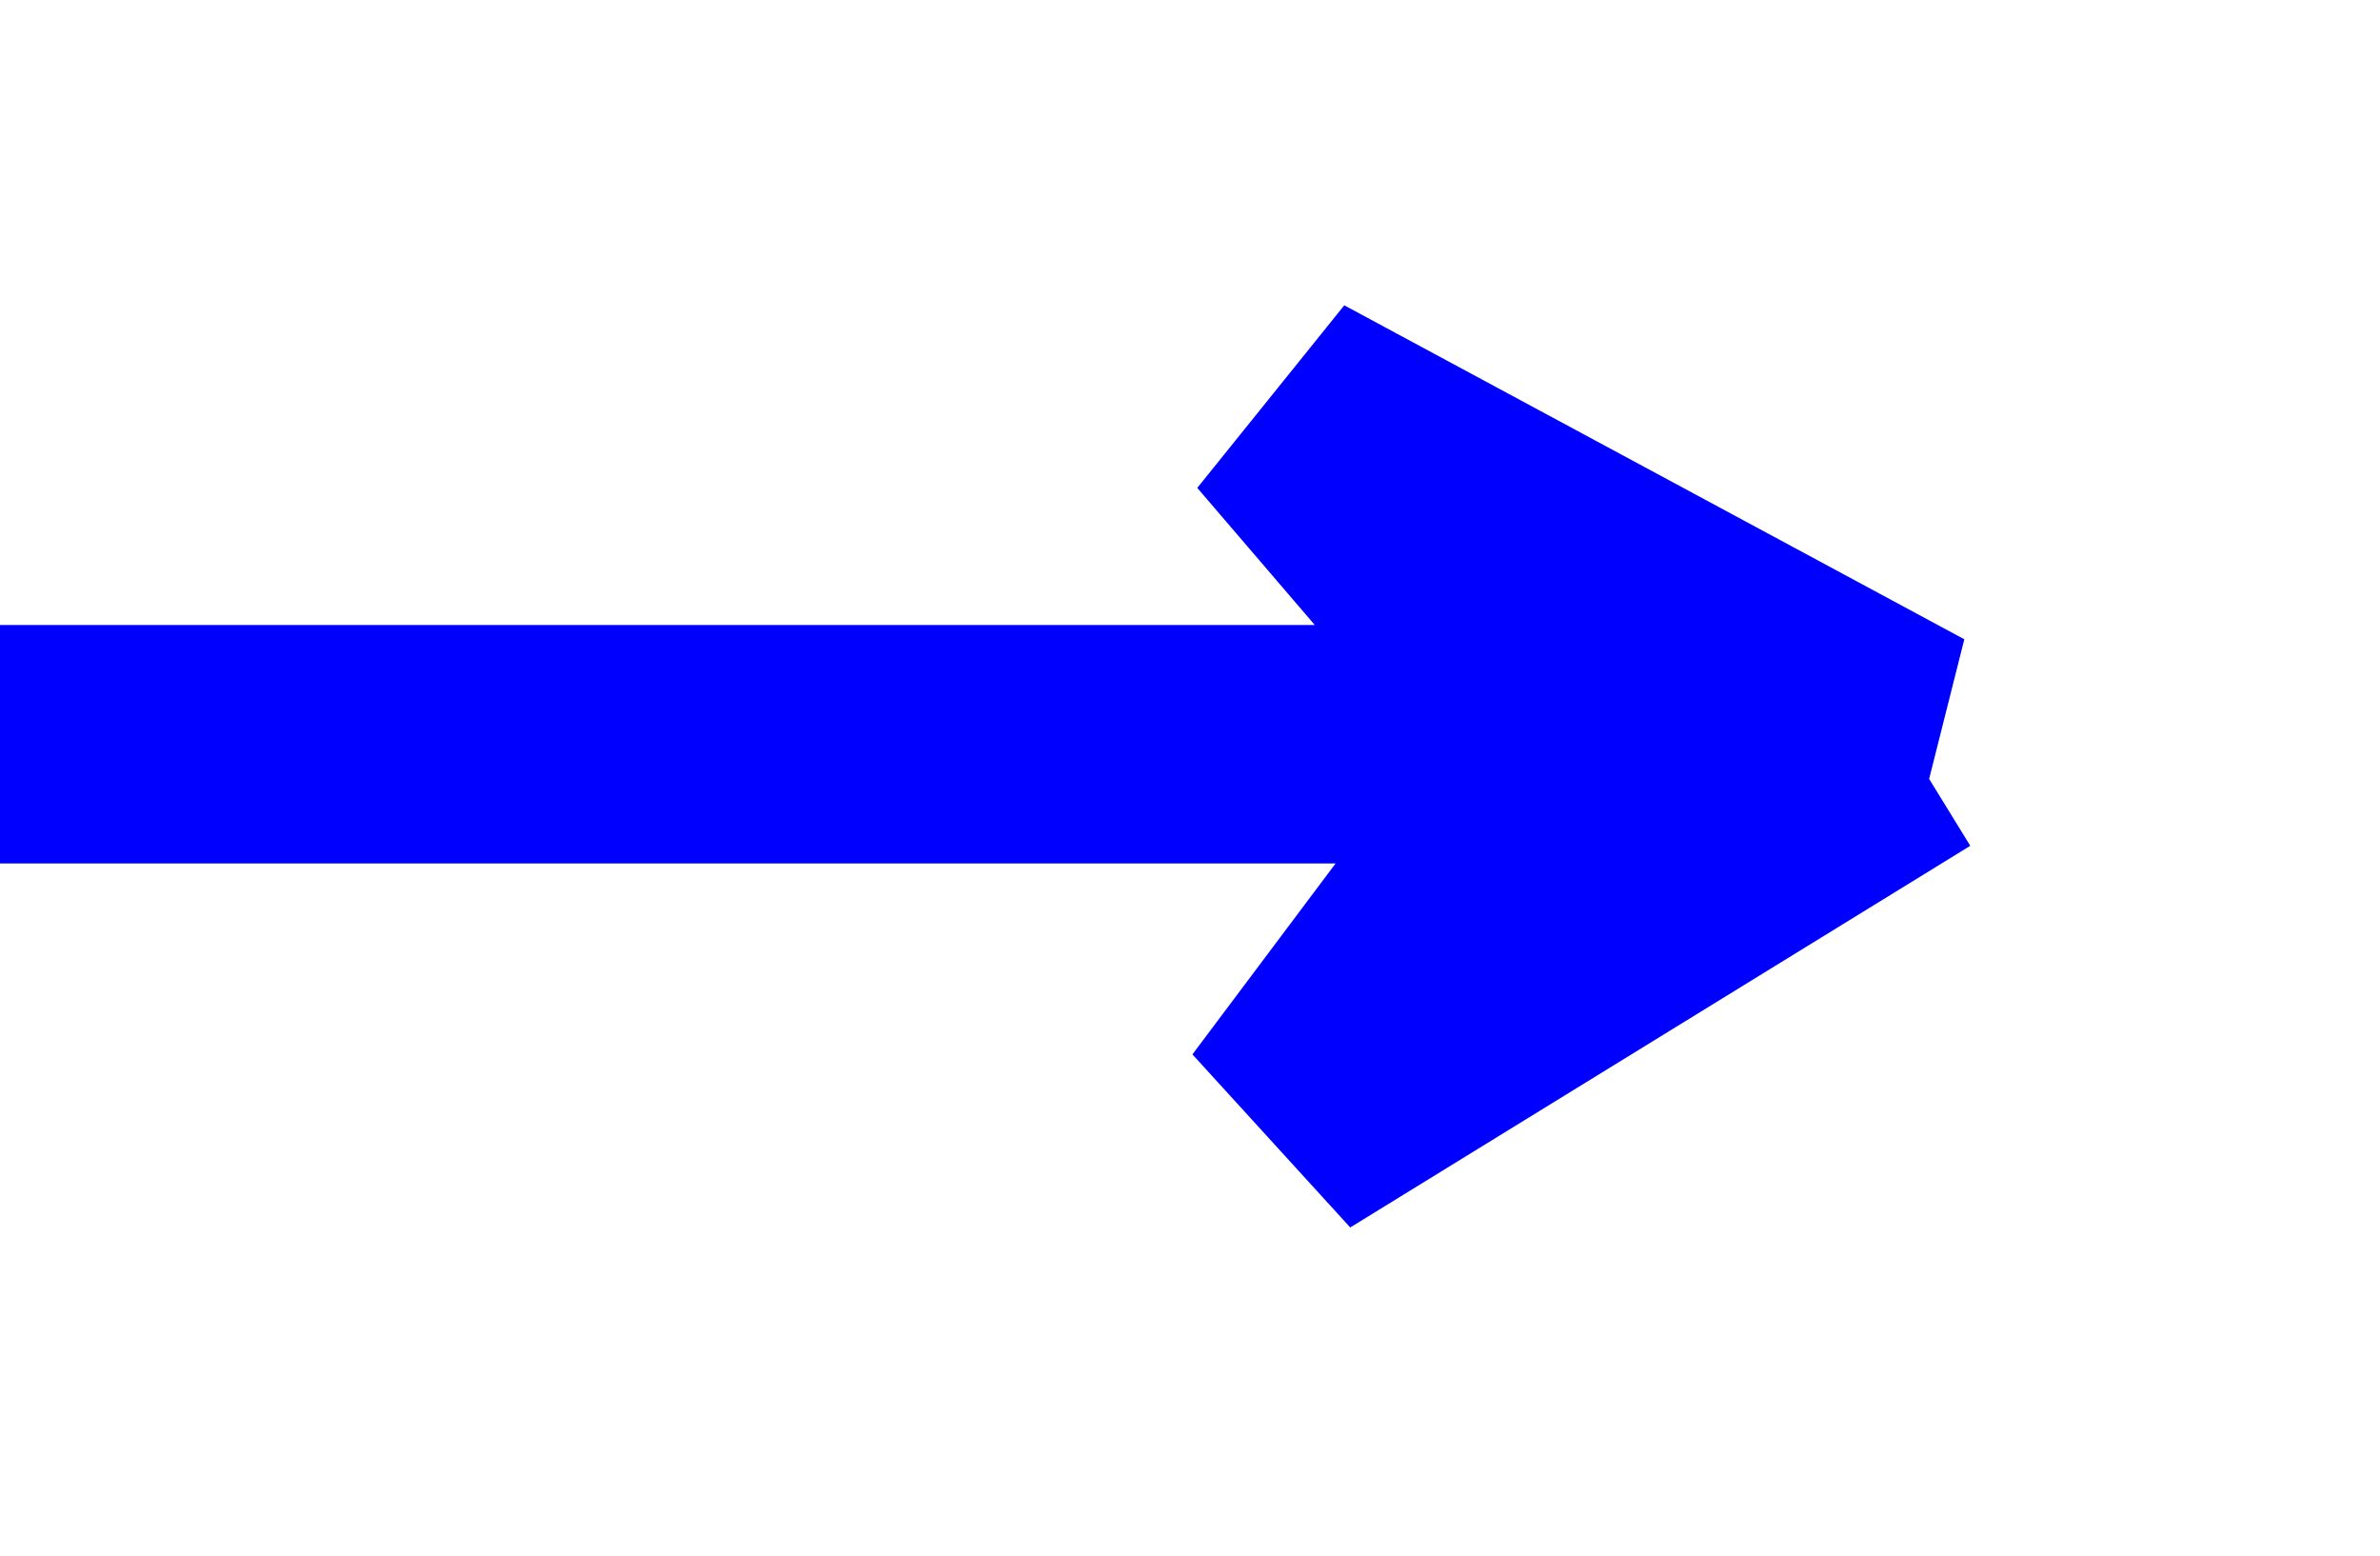
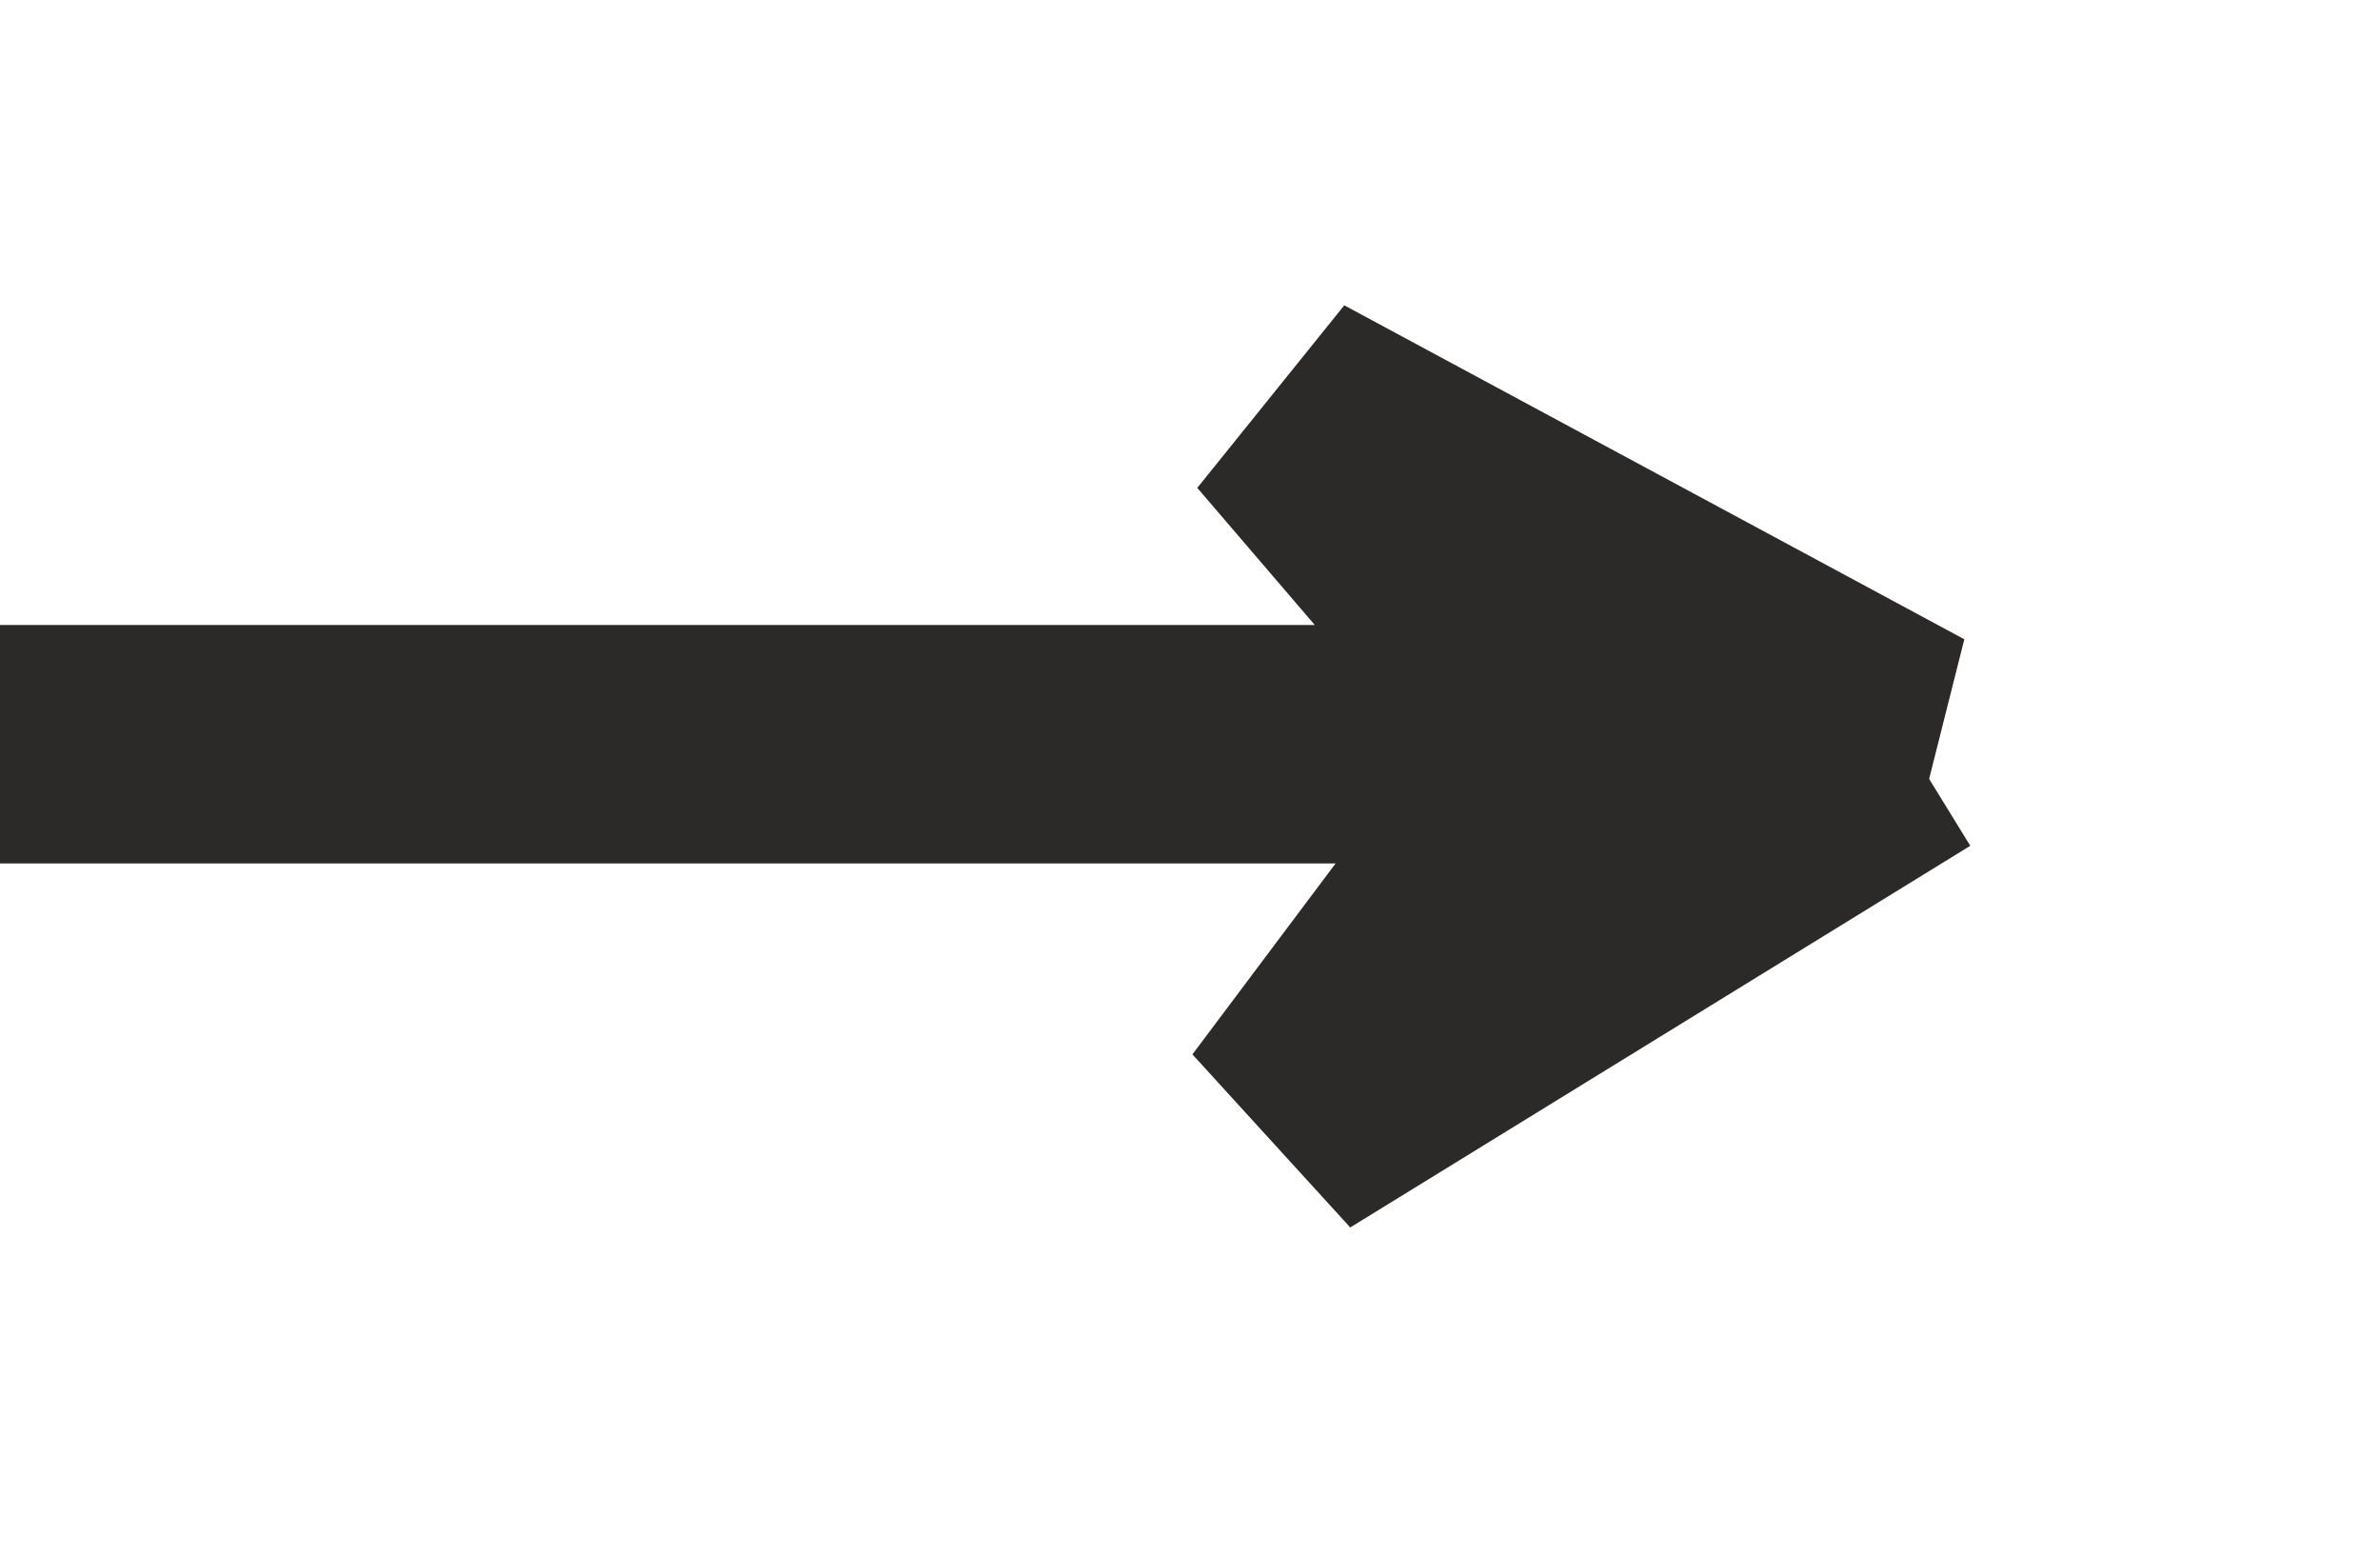
<svg xmlns="http://www.w3.org/2000/svg" xml:space="preserve" width="100%" height="100%" style="shape-rendering:geometricPrecision; text-rendering:geometricPrecision; image-rendering:optimizeQuality; fill-rule:evenodd; clip-rule:evenodd" viewBox="0 0 499 326">
  <defs>
    <style type="text/css">
   
-     .str0 {stroke:blue;stroke-width:49.98}
+     .str0 {stroke:#2B2A29;stroke-width:49.98}
    .fil0 {fill:none}
   
  </style>
  </defs>
  <g id="Слой_x0020_1">
    <polyline class="fil0 str0" points="0,156 400,156 270,86 330,156 270,236 400,156 " />
  </g>
</svg>
